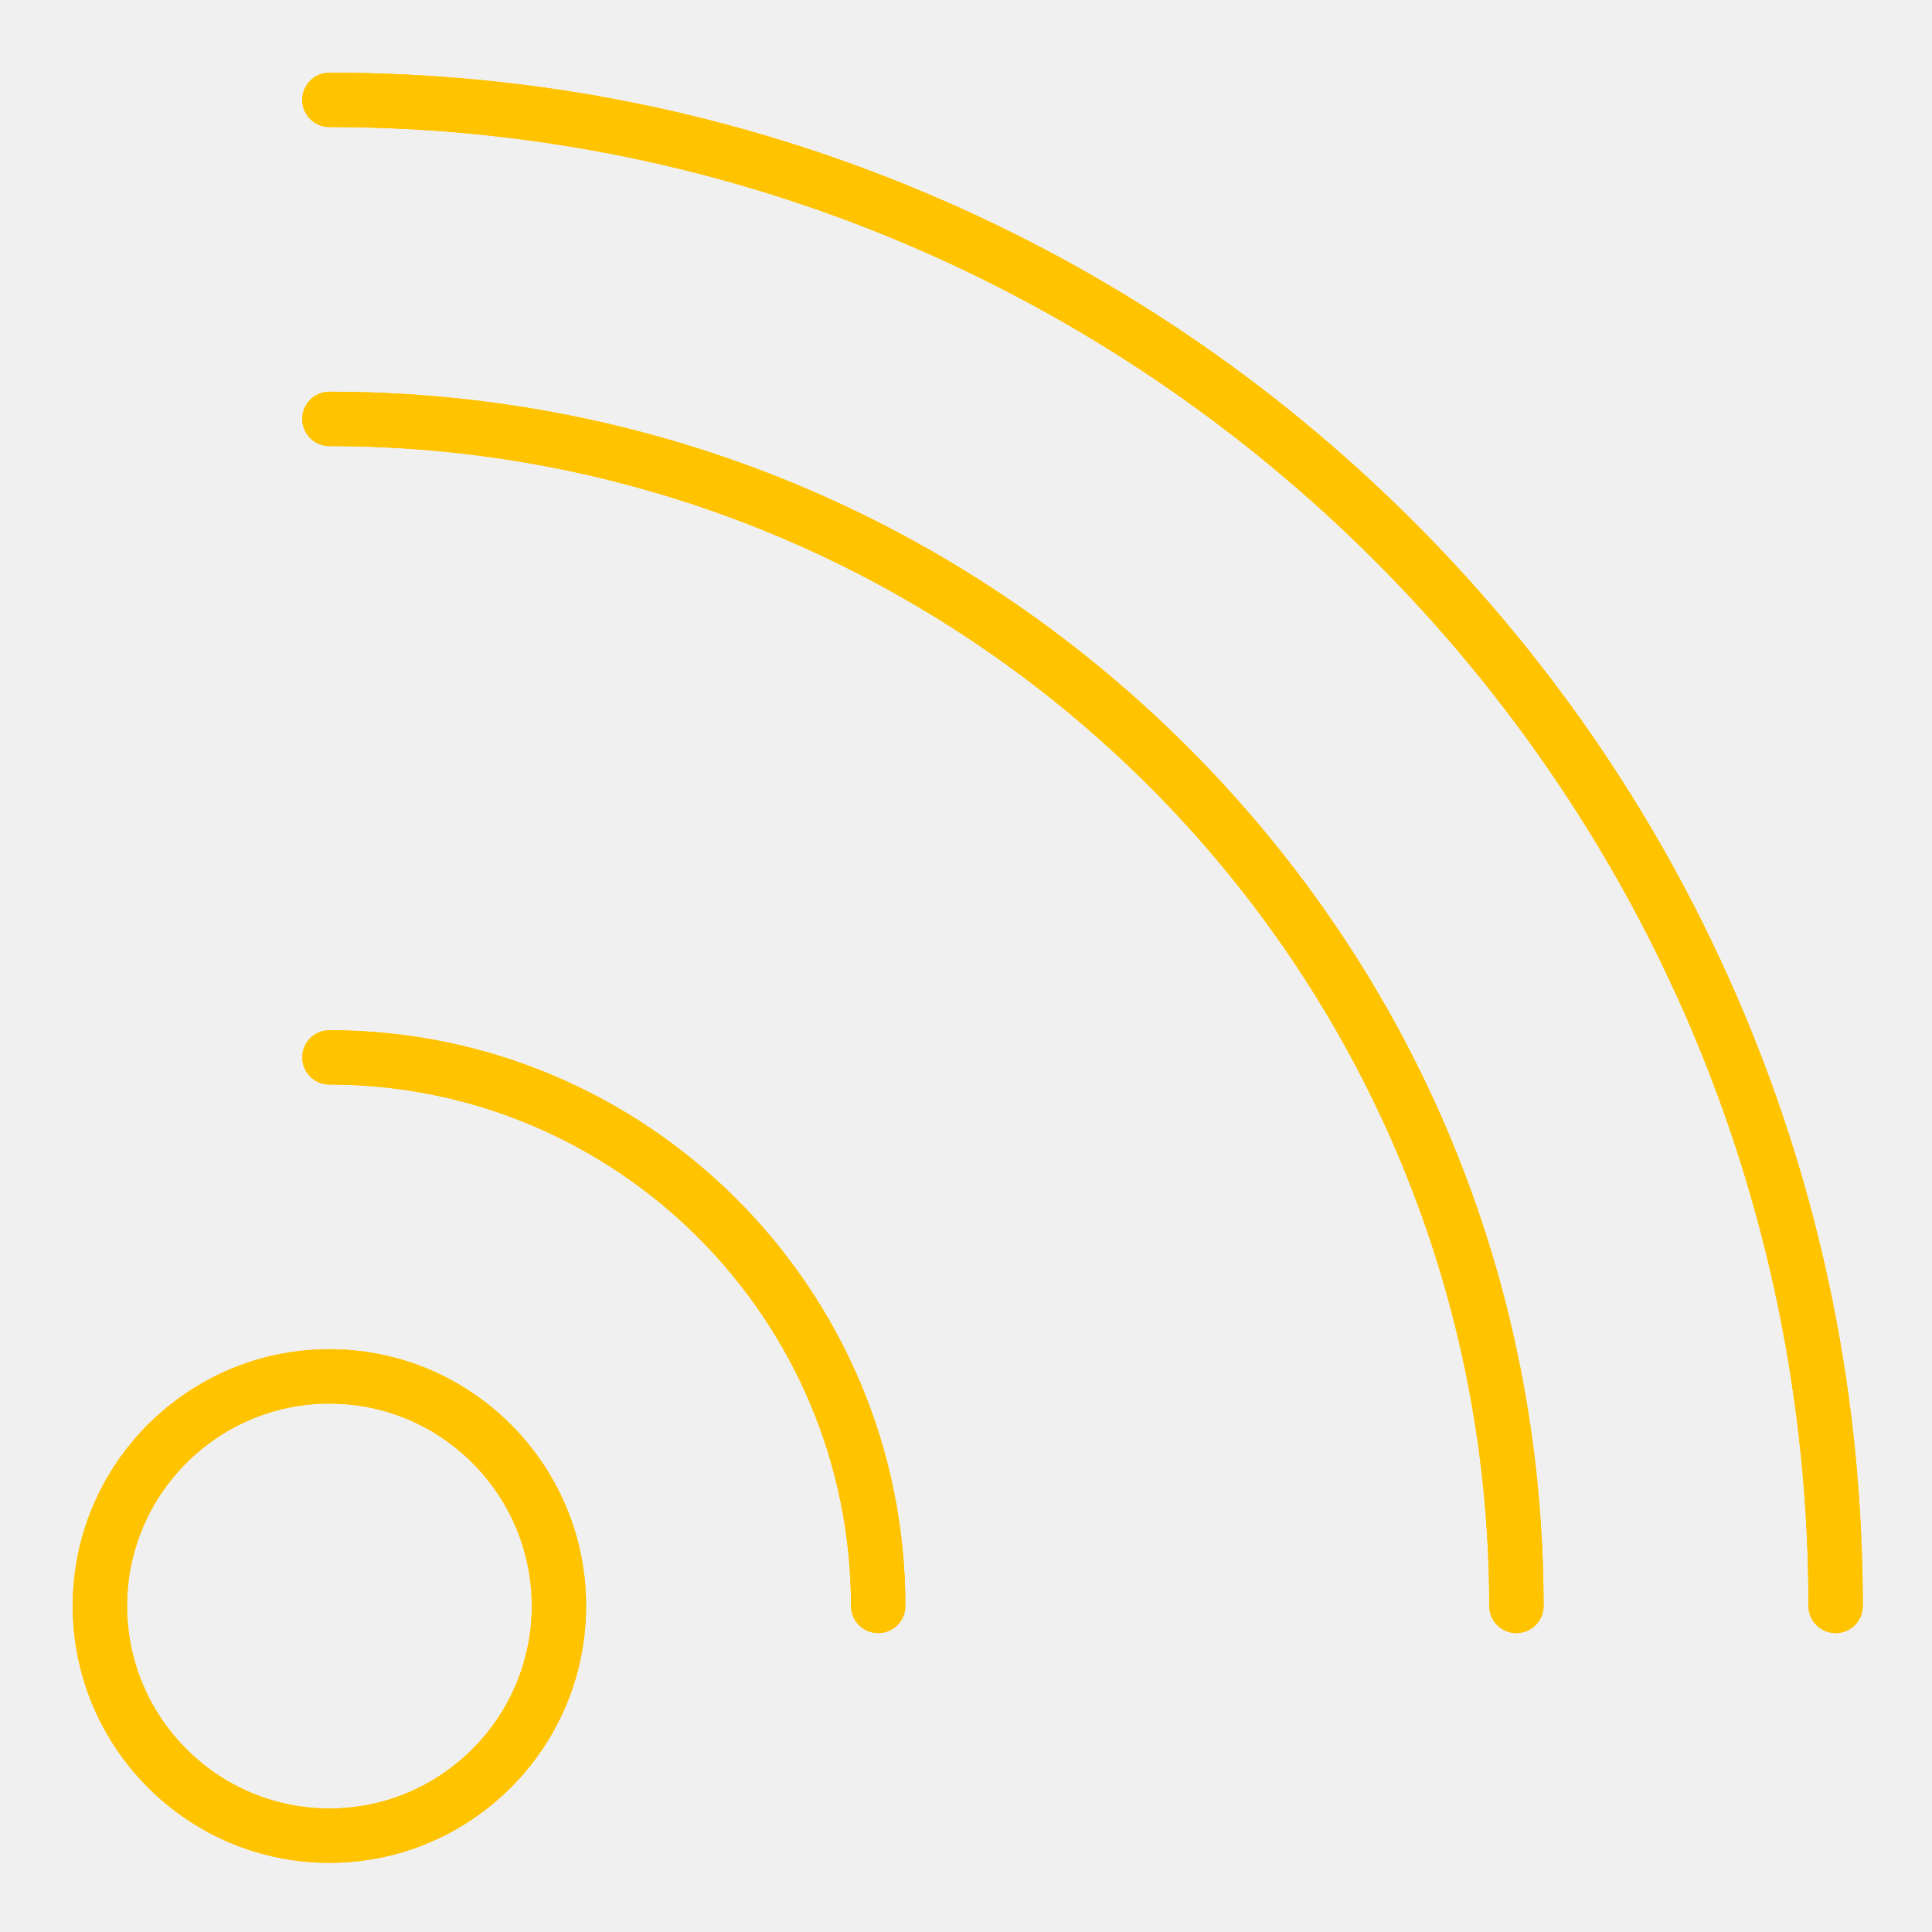
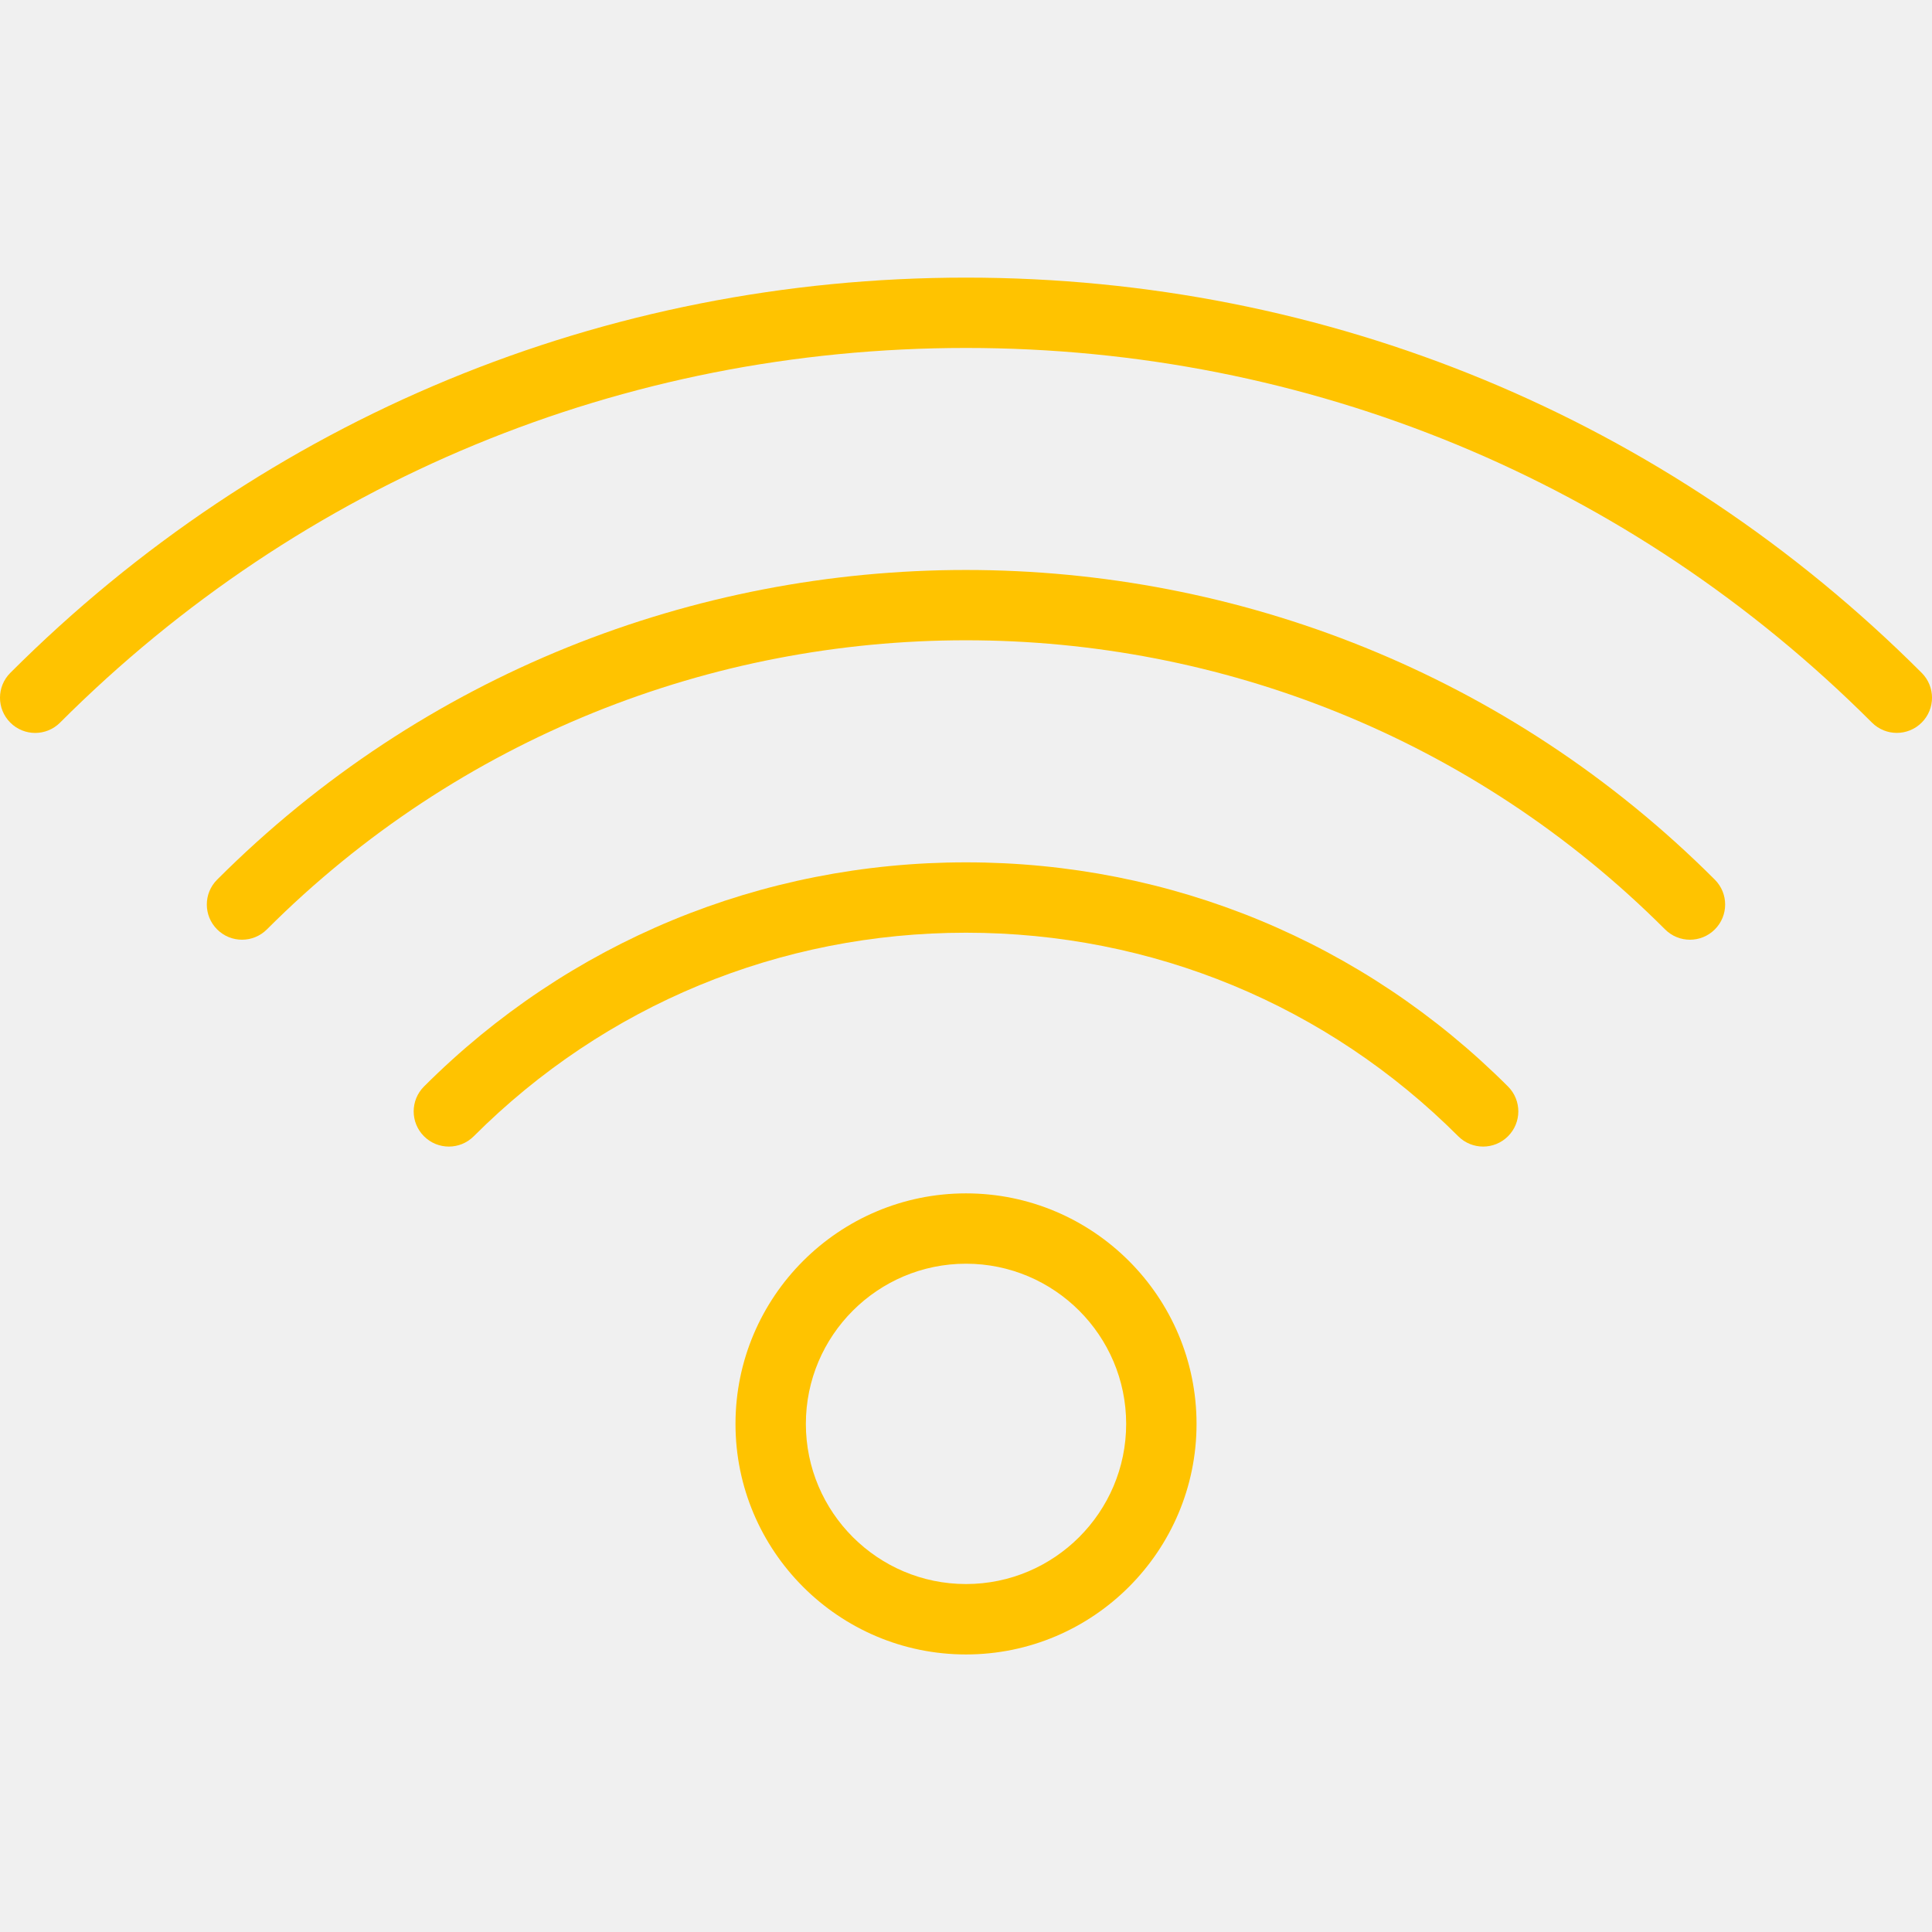
- <svg xmlns="http://www.w3.org/2000/svg" width="45" height="45" viewBox="0 0 45 45" fill="none">
-   <mask id="path-1-inside-1_55_15" fill="white">
-     <path d="M42.755 38.038C42.406 38.038 42.123 37.755 42.123 37.405C42.123 18.412 26.669 2.959 7.673 2.959C7.323 2.959 7.04 2.676 7.04 2.326C7.04 1.977 7.323 1.693 7.673 1.693C12.495 1.693 17.173 2.638 21.576 4.5C25.83 6.299 29.649 8.874 32.929 12.153C36.208 15.433 38.783 19.252 40.582 23.505C42.444 27.907 43.388 32.584 43.388 37.405C43.388 37.755 43.105 38.038 42.755 38.038Z" />
-   </mask>
-   <path d="M42.755 38.038C42.406 38.038 42.123 37.755 42.123 37.405C42.123 18.412 26.669 2.959 7.673 2.959C7.323 2.959 7.04 2.676 7.04 2.326C7.04 1.977 7.323 1.693 7.673 1.693C12.495 1.693 17.173 2.638 21.576 4.5C25.83 6.299 29.649 8.874 32.929 12.153C36.208 15.433 38.783 19.252 40.582 23.505C42.444 27.907 43.388 32.584 43.388 37.405C43.388 37.755 43.105 38.038 42.755 38.038Z" fill="#FFC300" />
-   <path d="M21.576 4.5L22.355 2.658L22.355 2.658L21.576 4.5ZM32.929 12.153L31.515 13.568L32.929 12.153ZM40.582 23.505L42.424 22.725L42.424 22.725L40.582 23.505ZM42.755 36.038C43.511 36.038 44.123 36.65 44.123 37.405H40.123C40.123 38.859 41.301 40.038 42.755 40.038V36.038ZM44.123 37.405C44.123 17.307 27.773 0.959 7.673 0.959V4.959C25.564 4.959 40.123 19.516 40.123 37.405H44.123ZM7.673 0.959C8.428 0.959 9.04 1.571 9.04 2.326H5.04C5.04 3.781 6.219 4.959 7.673 4.959V0.959ZM9.04 2.326C9.04 3.081 8.428 3.693 7.673 3.693V-0.307C6.219 -0.307 5.04 0.872 5.04 2.326H9.04ZM7.673 3.693C12.229 3.693 16.642 4.585 20.797 6.342L22.355 2.658C17.703 0.69 12.76 -0.307 7.673 -0.307V3.693ZM20.797 6.342C24.812 8.04 28.416 10.469 31.515 13.568L34.343 10.739C30.882 7.278 26.847 4.558 22.355 2.658L20.797 6.342ZM31.515 13.568C34.613 16.666 37.042 20.269 38.74 24.284L42.424 22.725C40.524 18.234 37.804 14.2 34.343 10.739L31.515 13.568ZM38.74 24.284C40.497 28.438 41.388 32.85 41.388 37.405H45.388C45.388 32.319 44.391 27.377 42.424 22.725L38.74 24.284ZM41.388 37.405C41.388 36.65 42 36.038 42.755 36.038V40.038C44.21 40.038 45.388 38.859 45.388 37.405H41.388Z" fill="#FFC300" mask="url(#path-1-inside-1_55_15)" />
-   <mask id="path-3-inside-2_55_15" fill="white">
-     <path d="M35.32 38.038C34.97 38.038 34.687 37.755 34.687 37.406C34.687 22.509 22.568 10.39 7.673 10.39C7.323 10.39 7.04 10.107 7.04 9.757C7.04 9.407 7.323 9.124 7.673 9.124C15.228 9.124 22.33 12.066 27.671 17.408C33.012 22.75 35.953 29.852 35.953 37.406C35.953 37.755 35.669 38.038 35.32 38.038Z" />
-   </mask>
-   <path d="M35.32 38.038C34.97 38.038 34.687 37.755 34.687 37.406C34.687 22.509 22.568 10.39 7.673 10.39C7.323 10.39 7.04 10.107 7.04 9.757C7.04 9.407 7.323 9.124 7.673 9.124C15.228 9.124 22.33 12.066 27.671 17.408C33.012 22.75 35.953 29.852 35.953 37.406C35.953 37.755 35.669 38.038 35.32 38.038Z" fill="#FFC300" />
-   <path d="M27.671 17.408L26.257 18.822L26.257 18.822L27.671 17.408ZM35.32 36.038C36.075 36.038 36.687 36.651 36.687 37.406H32.687C32.687 38.859 33.865 40.038 35.32 40.038V36.038ZM36.687 37.406C36.687 21.405 23.673 8.39 7.673 8.39V12.39C21.464 12.39 32.687 23.613 32.687 37.406H36.687ZM7.673 8.39C8.428 8.39 9.04 9.002 9.04 9.757H5.04C5.04 11.211 6.219 12.39 7.673 12.39V8.39ZM9.04 9.757C9.04 10.512 8.428 11.124 7.673 11.124V7.124C6.219 7.124 5.04 8.303 5.04 9.757H9.04ZM7.673 11.124C14.697 11.124 21.291 13.855 26.257 18.822L29.086 15.994C23.369 10.277 15.758 7.124 7.673 7.124V11.124ZM26.257 18.822C31.222 23.789 33.953 30.382 33.953 37.406H37.953C37.953 29.321 34.801 21.711 29.086 15.994L26.257 18.822ZM33.953 37.406C33.953 36.65 34.565 36.038 35.32 36.038V40.038C36.774 40.038 37.953 38.86 37.953 37.406H33.953Z" fill="#FFC300" mask="url(#path-3-inside-2_55_15)" />
-   <path d="M27.524 37.405C27.524 37.405 27.524 37.405 27.524 37.405V37.405Z" fill="#FFC300" stroke="#FFC300" stroke-width="2" />
-   <mask id="path-6-inside-3_55_15" fill="white">
-     <path d="M20.455 38.038C20.105 38.038 19.822 37.755 19.822 37.405C19.822 30.709 14.372 25.261 7.673 25.261C7.323 25.261 7.04 24.978 7.04 24.628C7.04 24.279 7.323 23.996 7.673 23.996C15.07 23.996 21.088 30.011 21.088 37.405C21.088 37.755 20.805 38.038 20.455 38.038ZM7.673 43.389C4.376 43.389 1.694 40.705 1.694 37.405C1.694 34.108 4.376 31.426 7.673 31.426C10.969 31.426 13.651 34.108 13.651 37.405C13.651 40.705 10.97 43.389 7.673 43.389ZM7.673 32.692C5.074 32.692 2.96 34.806 2.96 37.405C2.96 40.007 5.074 42.123 7.673 42.123C10.271 42.123 12.386 40.007 12.386 37.405C12.386 34.806 10.271 32.692 7.673 32.692Z" />
-   </mask>
-   <path d="M20.455 38.038C20.105 38.038 19.822 37.755 19.822 37.405C19.822 30.709 14.372 25.261 7.673 25.261C7.323 25.261 7.04 24.978 7.04 24.628C7.04 24.279 7.323 23.996 7.673 23.996C15.07 23.996 21.088 30.011 21.088 37.405C21.088 37.755 20.805 38.038 20.455 38.038ZM7.673 43.389C4.376 43.389 1.694 40.705 1.694 37.405C1.694 34.108 4.376 31.426 7.673 31.426C10.969 31.426 13.651 34.108 13.651 37.405C13.651 40.705 10.97 43.389 7.673 43.389ZM7.673 32.692C5.074 32.692 2.96 34.806 2.96 37.405C2.96 40.007 5.074 42.123 7.673 42.123C10.271 42.123 12.386 40.007 12.386 37.405C12.386 34.806 10.271 32.692 7.673 32.692Z" fill="#FFC300" />
-   <path d="M21.088 37.405H19.088V37.406L21.088 37.405ZM12.386 37.405H14.386H12.386ZM20.455 36.038C21.21 36.038 21.822 36.65 21.822 37.405H17.822C17.822 38.859 19.001 40.038 20.455 40.038V36.038ZM21.822 37.405C21.822 29.604 15.476 23.261 7.673 23.261V27.261C13.268 27.261 17.822 31.814 17.822 37.405H21.822ZM7.673 23.261C8.427 23.261 9.04 23.873 9.04 24.628H5.04C5.04 26.083 6.219 27.261 7.673 27.261V23.261ZM9.04 24.628C9.04 25.384 8.427 25.996 7.673 25.996V21.996C6.219 21.996 5.04 23.174 5.04 24.628H9.04ZM7.673 25.996C13.966 25.996 19.088 31.116 19.088 37.405H23.088C23.088 28.906 16.174 21.996 7.673 21.996V25.996ZM19.088 37.406C19.088 36.65 19.7 36.038 20.455 36.038V40.038C21.909 40.038 23.088 38.859 23.088 37.405L19.088 37.406ZM7.673 41.389C5.482 41.389 3.694 39.602 3.694 37.405H-0.306C-0.306 41.807 3.27 45.389 7.673 45.389V41.389ZM3.694 37.405C3.694 35.213 5.481 33.426 7.673 33.426V29.426C3.271 29.426 -0.306 33.004 -0.306 37.405H3.694ZM7.673 33.426C9.865 33.426 11.651 35.213 11.651 37.405H15.651C15.651 33.004 12.074 29.426 7.673 29.426V33.426ZM11.651 37.405C11.651 39.602 9.863 41.389 7.673 41.389V45.389C12.076 45.389 15.651 41.807 15.651 37.405H11.651ZM7.673 30.692C3.969 30.692 0.96 33.702 0.96 37.405H4.96C4.96 35.911 6.179 34.692 7.673 34.692V30.692ZM0.96 37.405C0.96 41.109 3.968 44.123 7.673 44.123V40.123C6.181 40.123 4.96 38.904 4.96 37.405H0.96ZM7.673 44.123C11.378 44.123 14.386 41.109 14.386 37.405H10.386C10.386 38.904 9.165 40.123 7.673 40.123V44.123ZM14.386 37.405C14.386 33.702 11.376 30.692 7.673 30.692V34.692C9.167 34.692 10.386 35.911 10.386 37.405H14.386Z" fill="#FFC300" mask="url(#path-6-inside-3_55_15)" />
+ <svg xmlns="http://www.w3.org/2000/svg" width="45" height="45" version="1.1" id="Capa_1" x="0px" y="0px" viewBox="0 0 54.908 54.908" style="enable-background:new 0 0 54.908 54.908;" xml:space="preserve" fill="#ffc300">
+   <g>
+     <path d="M54.615,19.123c-7.243-7.244-16.89-11.233-27.161-11.233S7.537,11.878,0.293,19.123c-0.391,0.391-0.391,1.023,0,1.414   s1.023,0.391,1.414,0C8.573,13.67,17.717,9.889,27.454,9.889s18.881,3.781,25.747,10.647c0.195,0.195,0.451,0.293,0.707,0.293   s0.512-0.098,0.707-0.293C55.006,20.146,55.006,19.513,54.615,19.123z" />
+     <path d="M6.171,25c-0.391,0.391-0.391,1.023,0,1.414c0.195,0.195,0.451,0.293,0.707,0.293s0.512-0.098,0.707-0.293   c10.955-10.956,28.781-10.956,39.737,0c0.391,0.391,1.023,0.391,1.414,0s0.391-1.023,0-1.414C37.002,13.266,17.907,13.264,6.171,25   z" />
+     <path d="M27.454,24.508c-5.825,0-11.295,2.263-15.404,6.371c-0.391,0.391-0.391,1.023,0,1.414s1.023,0.391,1.414,0   c3.731-3.73,8.699-5.785,13.99-5.785c5.291,0,10.259,2.055,13.99,5.785c0.195,0.195,0.451,0.293,0.707,0.293   s0.512-0.098,0.707-0.293c0.391-0.391,0.391-1.023,0-1.414C38.75,26.771,33.279,24.508,27.454,24.508z" />
+     <path d="M27.454,33.916c-3.612,0-6.551,2.939-6.551,6.552s2.939,6.552,6.551,6.552c3.613,0,6.552-2.939,6.552-6.552   S31.067,33.916,27.454,33.916z M27.454,45.019c-2.51,0-4.551-2.042-4.551-4.552s2.042-4.552,4.551-4.552s4.552,2.042,4.552,4.552   S29.964,45.019,27.454,45.019z" />
+   </g>
</svg>
